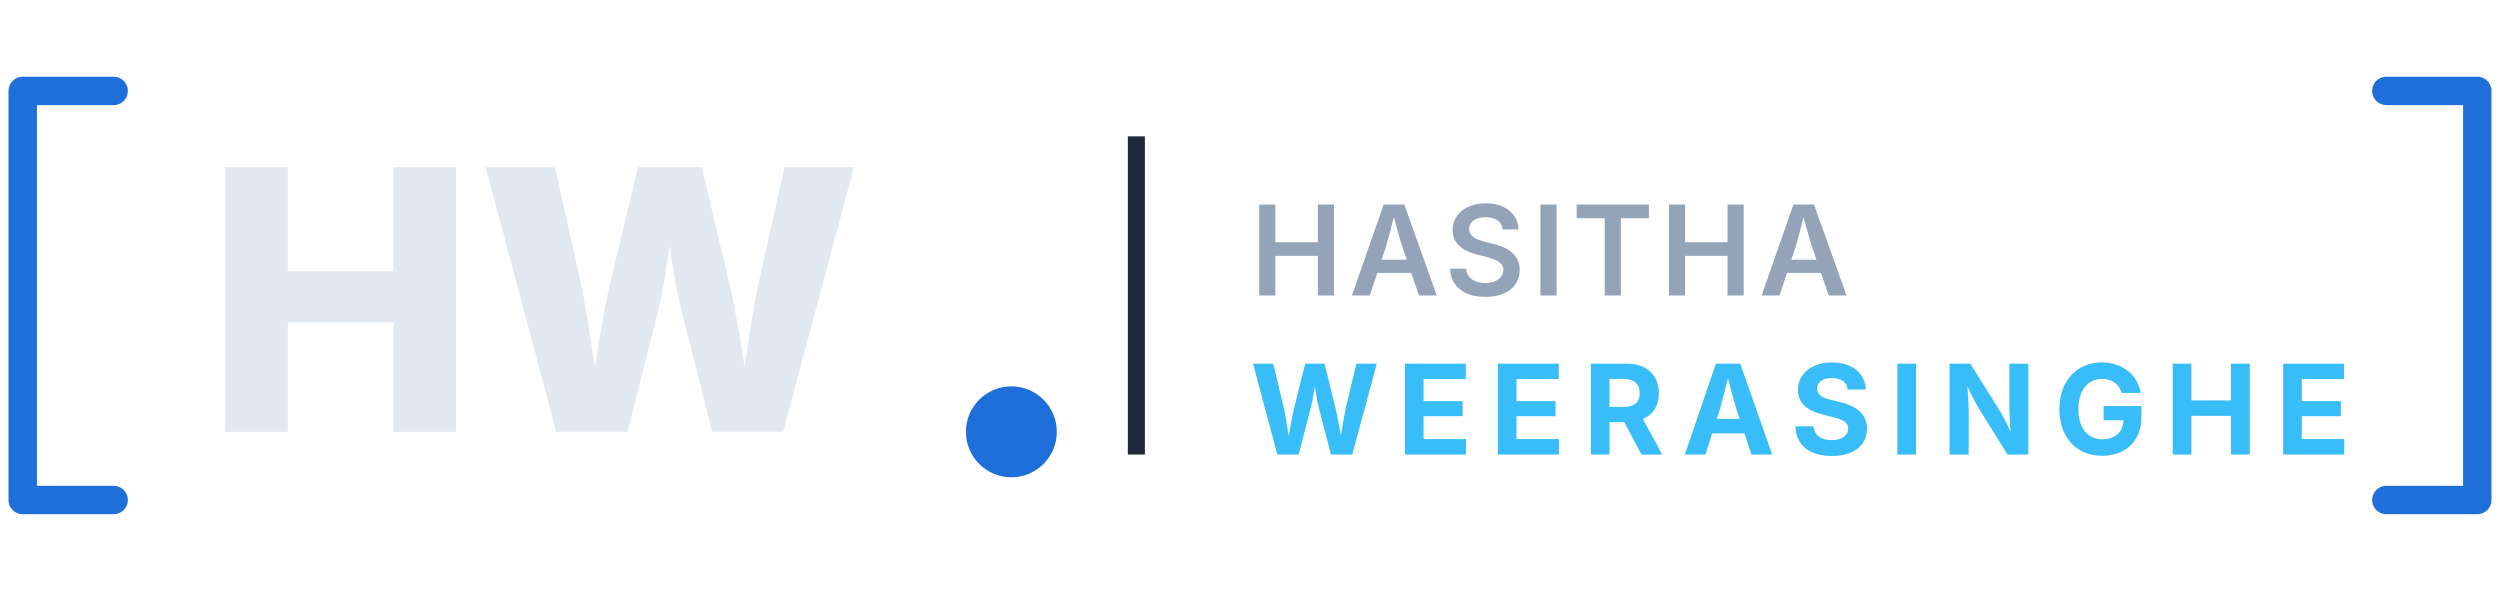
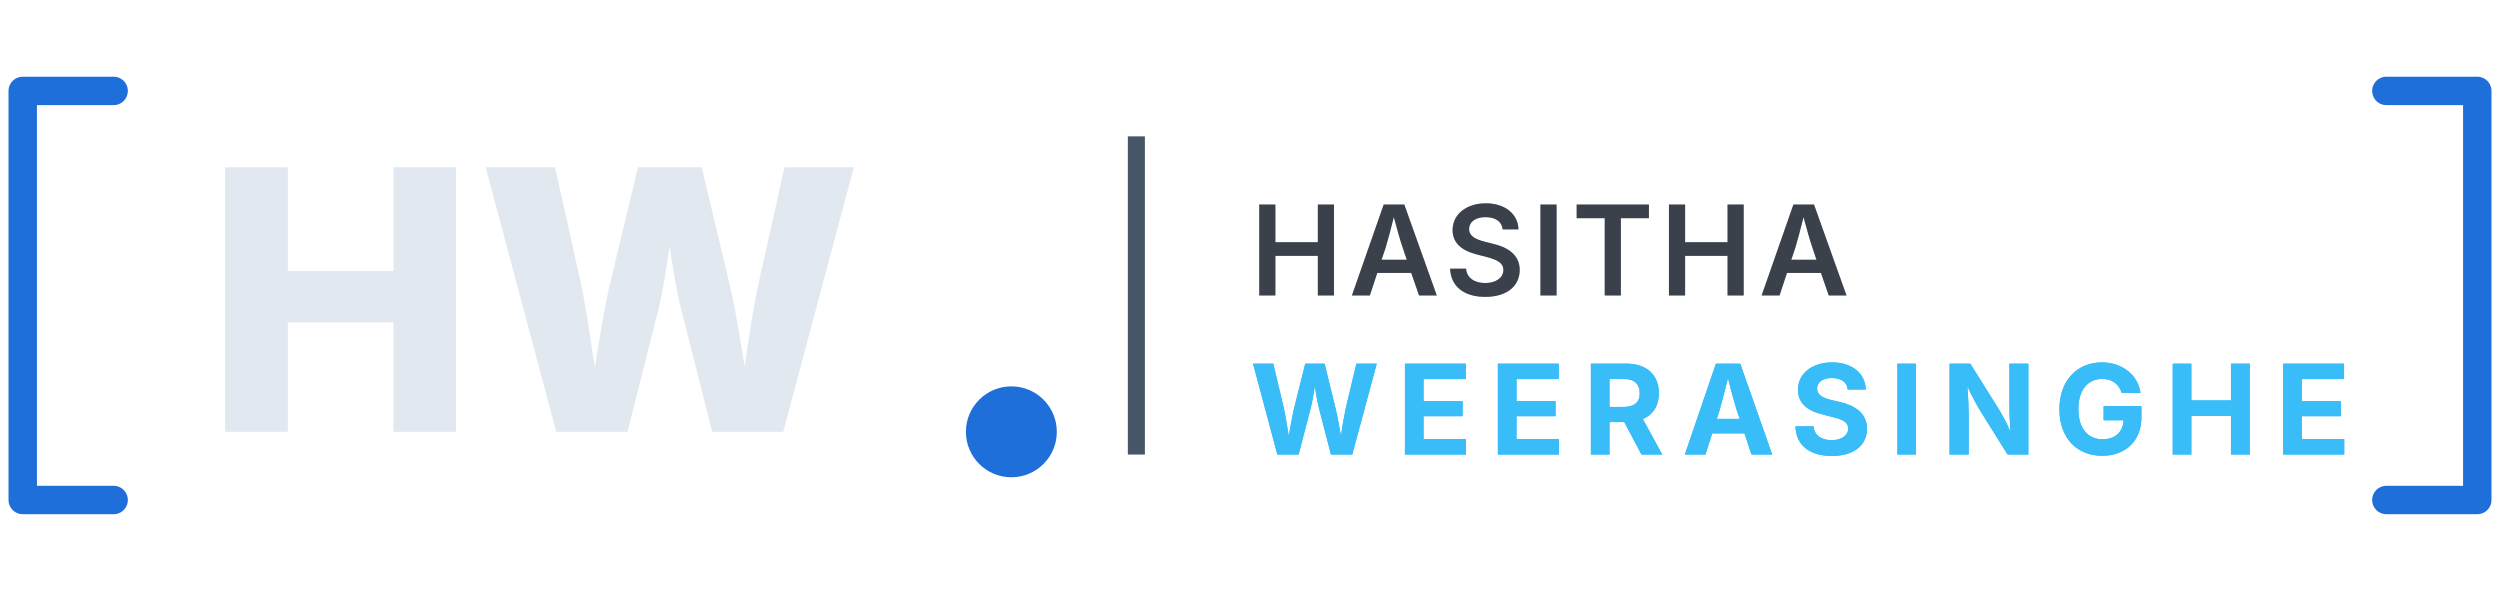
<svg xmlns="http://www.w3.org/2000/svg" viewBox="0 0 220 52" fill="none">
  <path d="M10 8 L2 8 L2 44 L10 44" stroke="#1e6fd9" stroke-width="2.5" stroke-linecap="round" stroke-linejoin="round" />
  <text x="18" y="38" font-family="Inter, sans-serif" font-weight="800" font-size="32" fill="#e2e8f0" letter-spacing="-1">H</text>
  <text x="42" y="38" font-family="Inter, sans-serif" font-weight="800" font-size="32" fill="#e2e8f0" letter-spacing="-1">W</text>
  <circle cx="89" cy="38" r="4" fill="#1e6fd9" />
-   <line x1="100" y1="12" x2="100" y2="40" stroke="#1e293b" stroke-width="1.5" />
+   <line x1="100" y1="12" x2="100" y2="40" stroke="#475569" stroke-width="1.5" />
  <text x="110" y="26" font-family="Inter, sans-serif" font-weight="600" font-size="11" fill="#94a3b8" letter-spacing="0.5">HASITHA</text>
+   <text x="110" y="40" font-family="Inter, sans-serif" font-weight="700" font-size="11" fill="#38bdf8" letter-spacing="1.5">WEERASINGHE</text>
+   <text x="110" y="26" font-family="Inter, sans-serif" font-weight="600" font-size="11" fill="currentColor" fill-opacity="0.6" letter-spacing="0.5">HASITHA</text>
  <text x="110" y="40" font-family="Inter, sans-serif" font-weight="700" font-size="11" fill="#38bdf8" letter-spacing="1.5">WEERASINGHE</text>
  <path d="M210 8 L218 8 L218 44 L210 44" stroke="#1e6fd9" stroke-width="2.5" stroke-linecap="round" stroke-linejoin="round" />
</svg>
